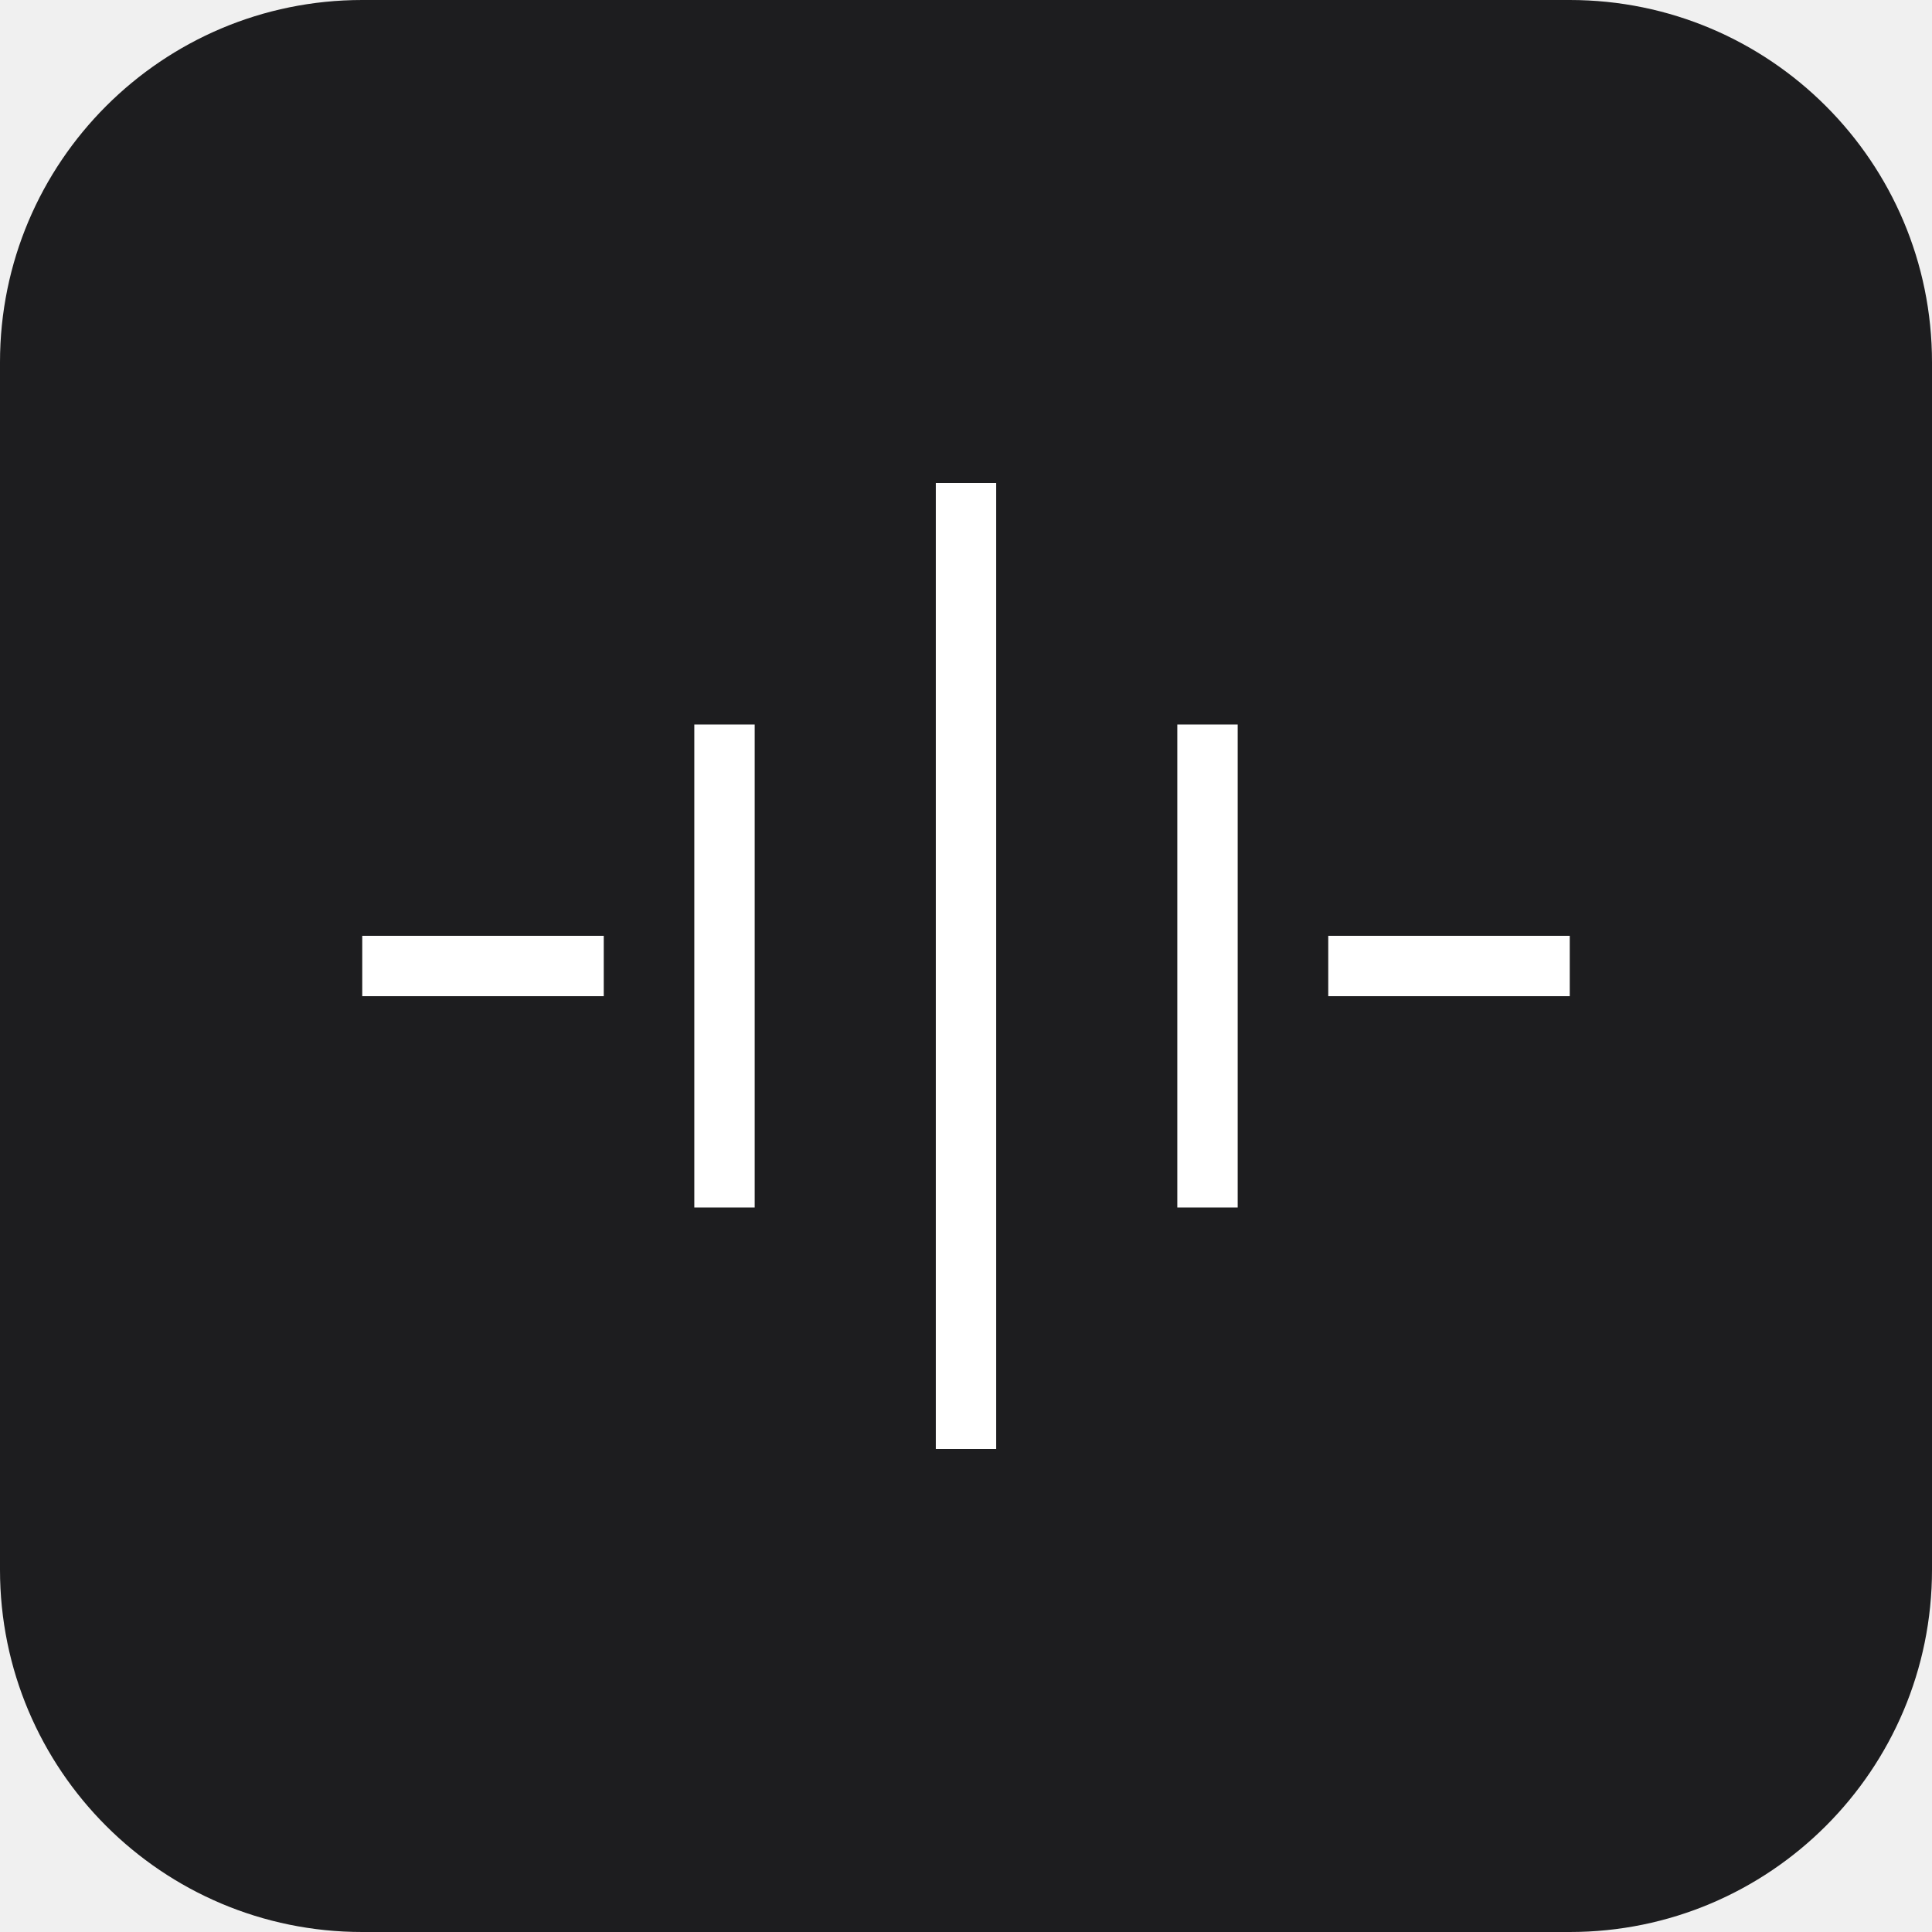
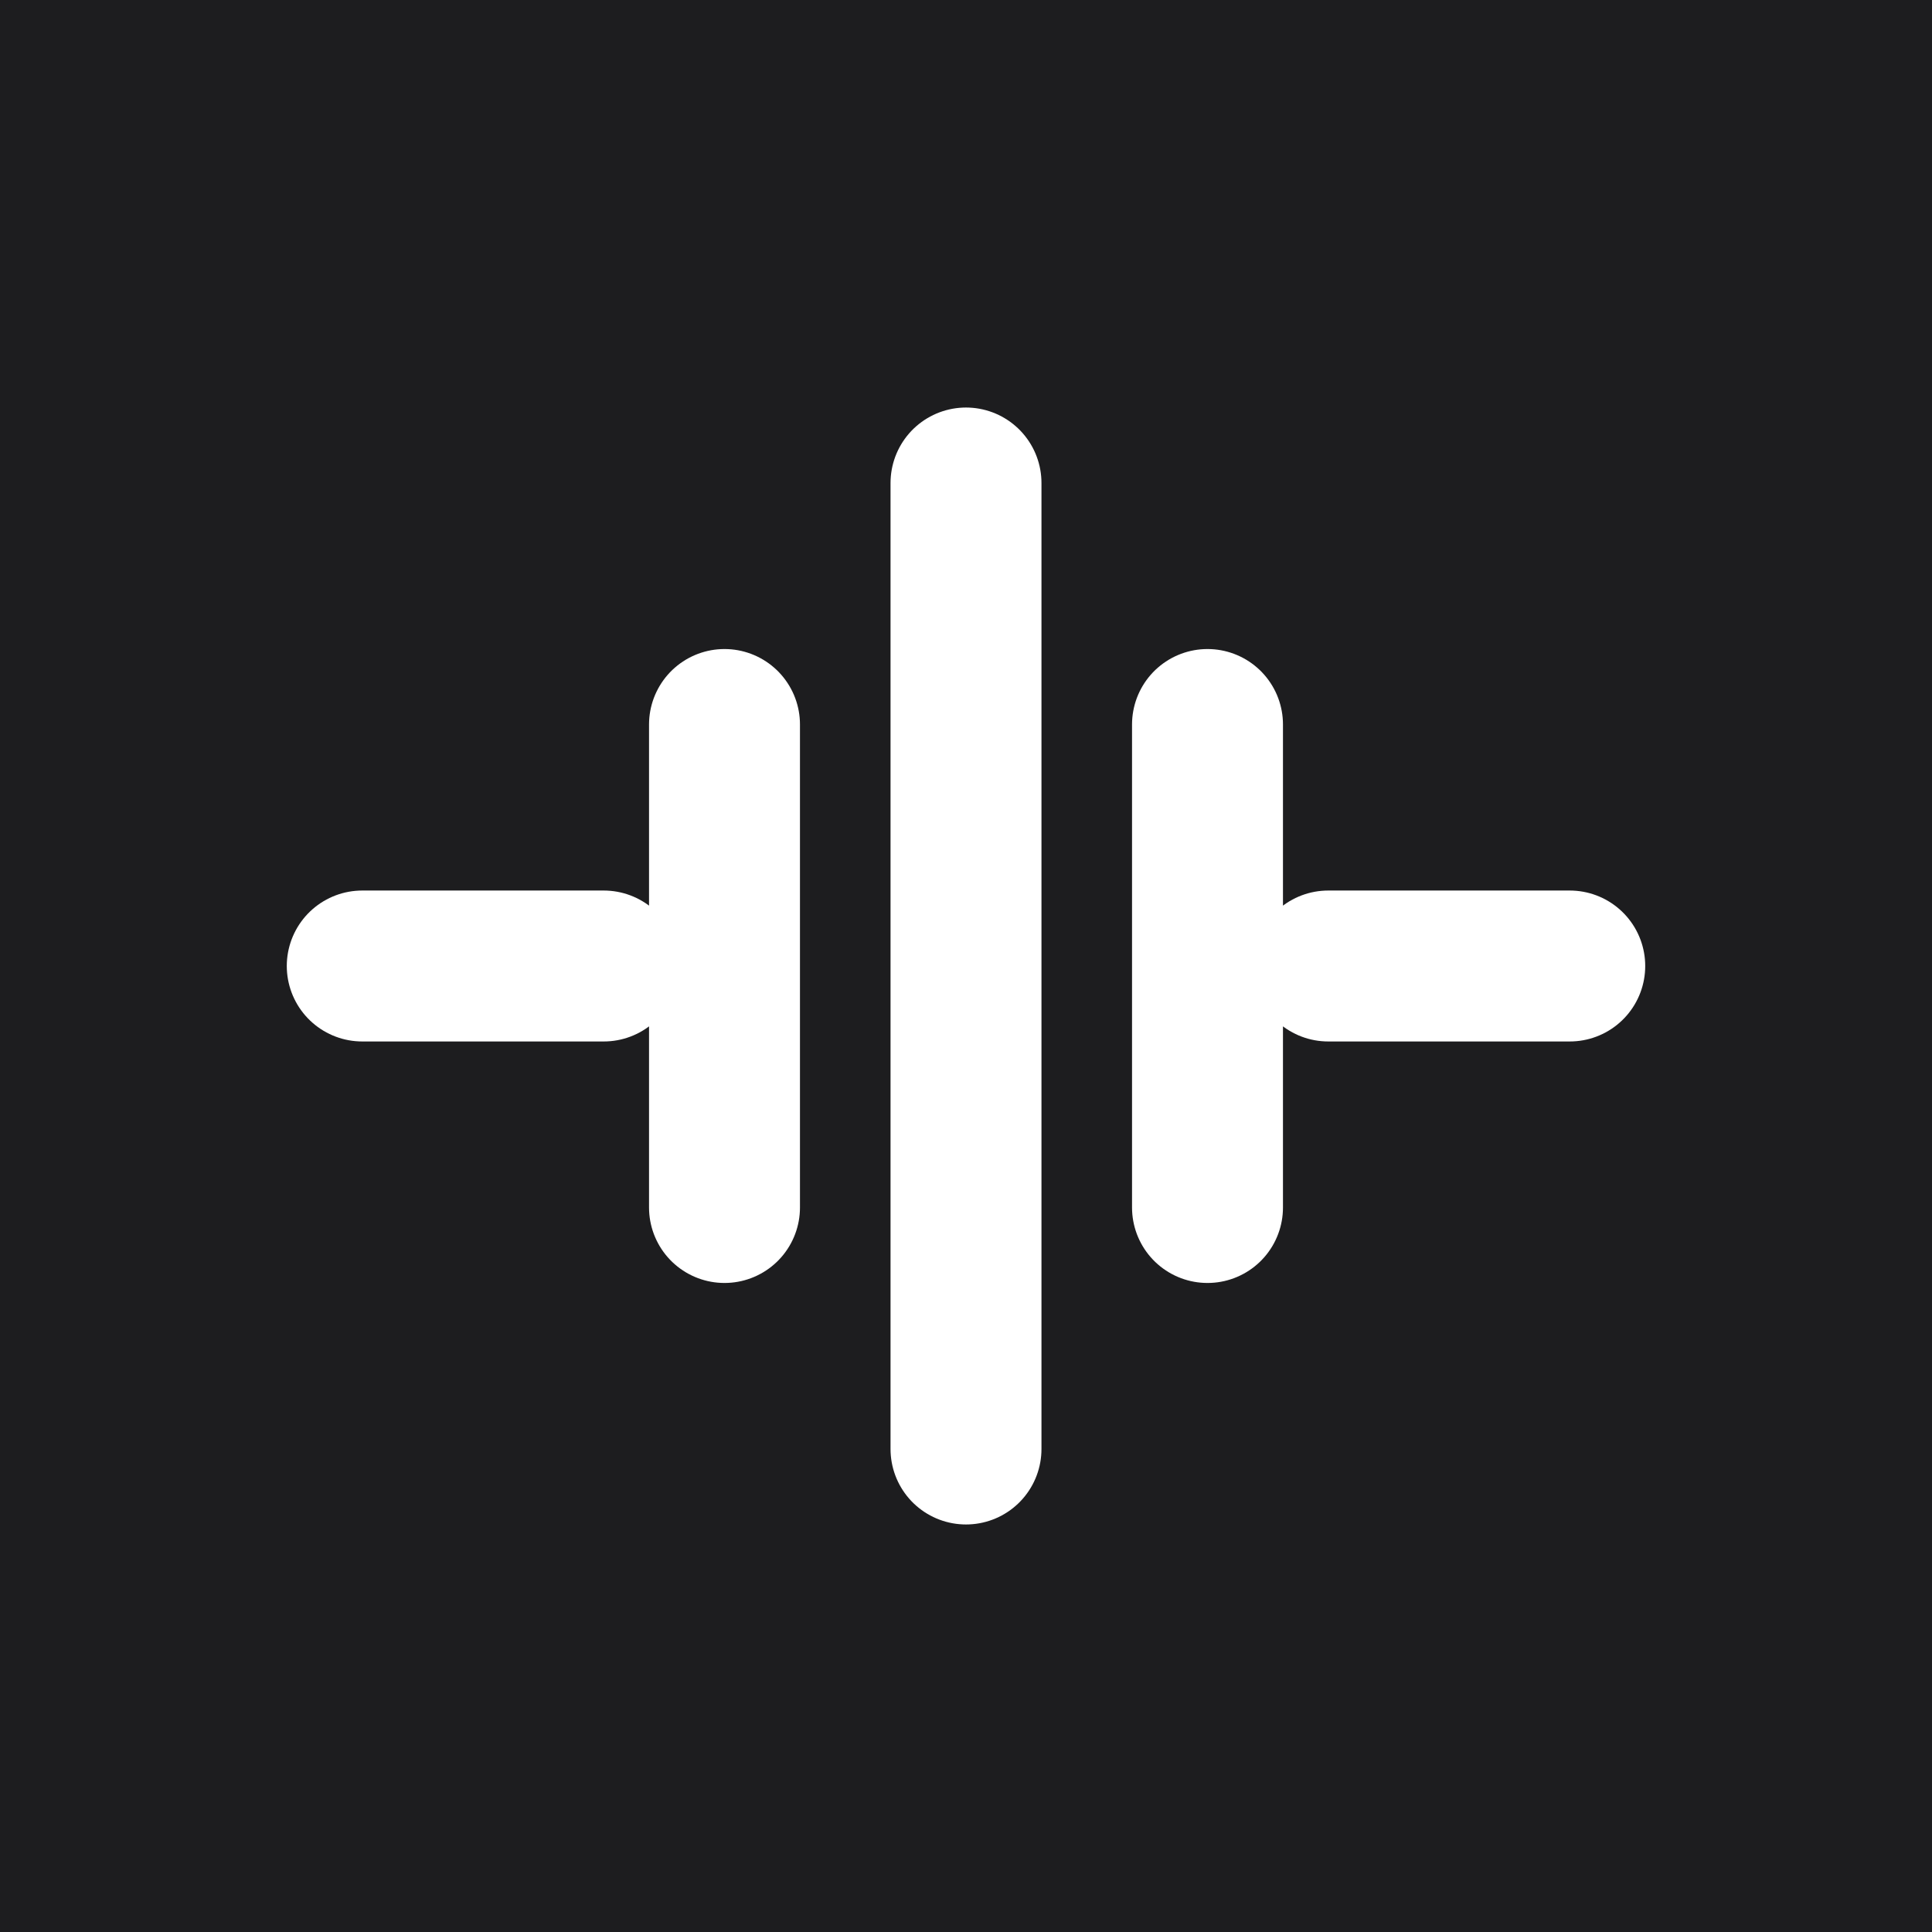
- <svg xmlns="http://www.w3.org/2000/svg" width="32" height="32" viewBox="0 0 32 32" fill="none">
-   <rect width="32" height="32" rx="6" fill="#1D1D1F" />
-   <path d="M6 16h4M12 12v8M16 8v16M20 12v8M26 16h-4" stroke="#FFFFFF" strokeWidth="2.5" strokeLinecap="round" />
+ <svg xmlns="http://www.w3.org/2000/svg" viewBox="0 0 32 32">
+   <rect width="32" height="32" fill="#1D1D1F" />
+   <path d="M6 16h4M12 12v8M16 8v16M20 12v8M26 16h-4" stroke="#FFFFFF" stroke-width="2.5" stroke-linecap="round" />
</svg>
